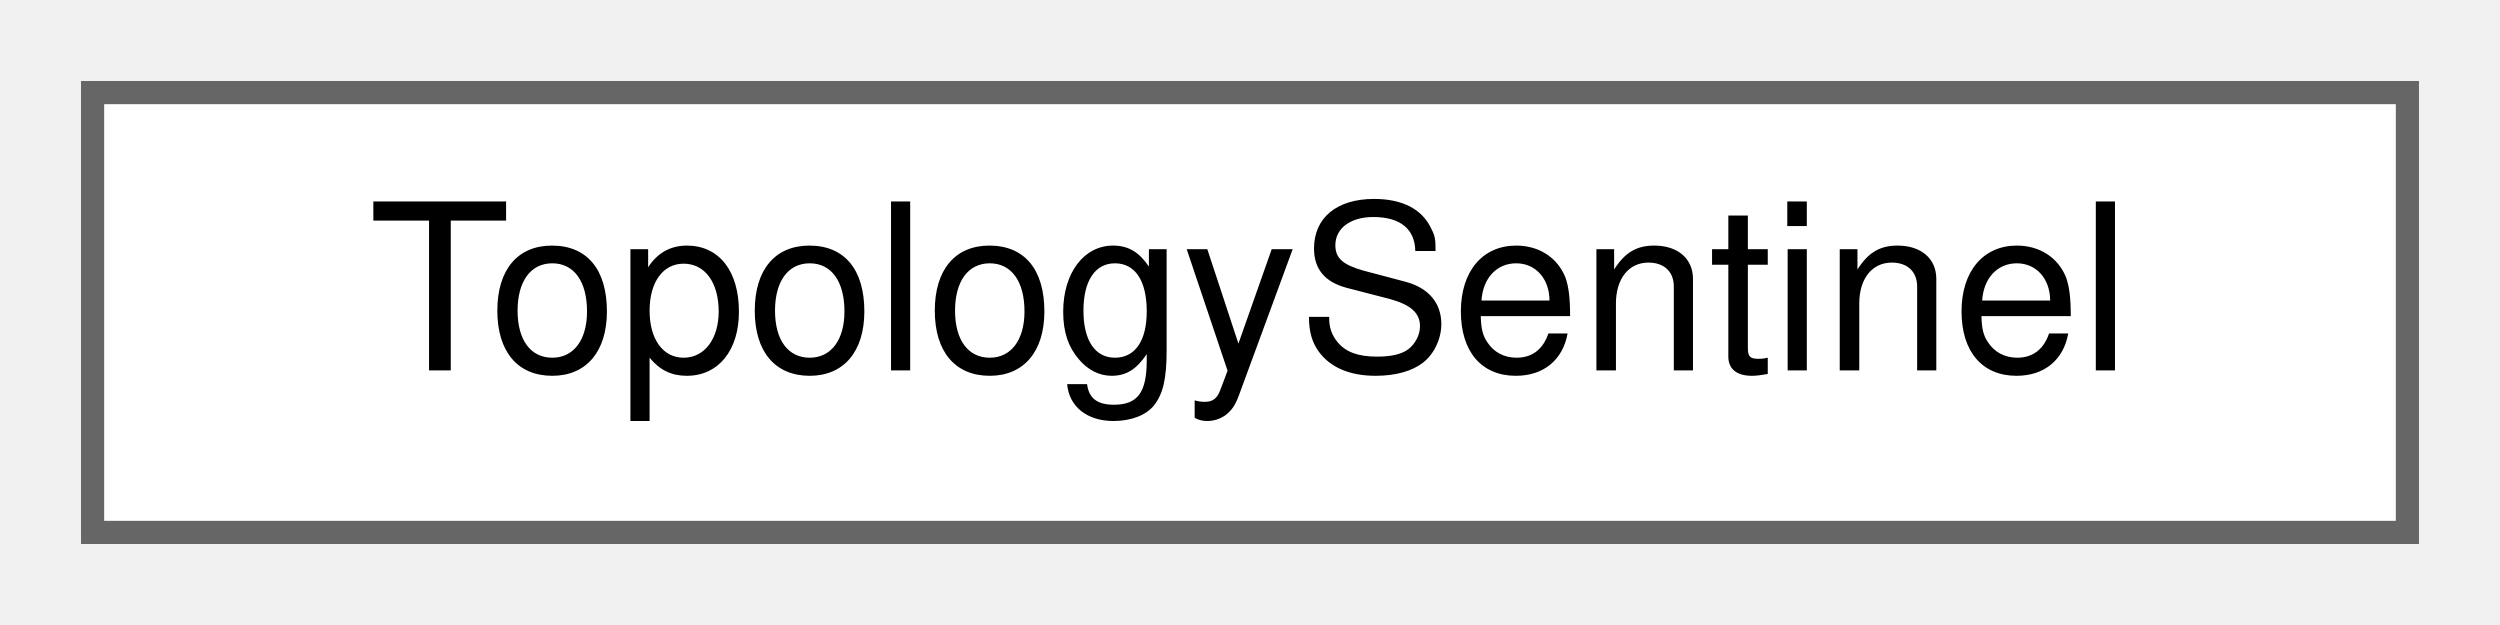
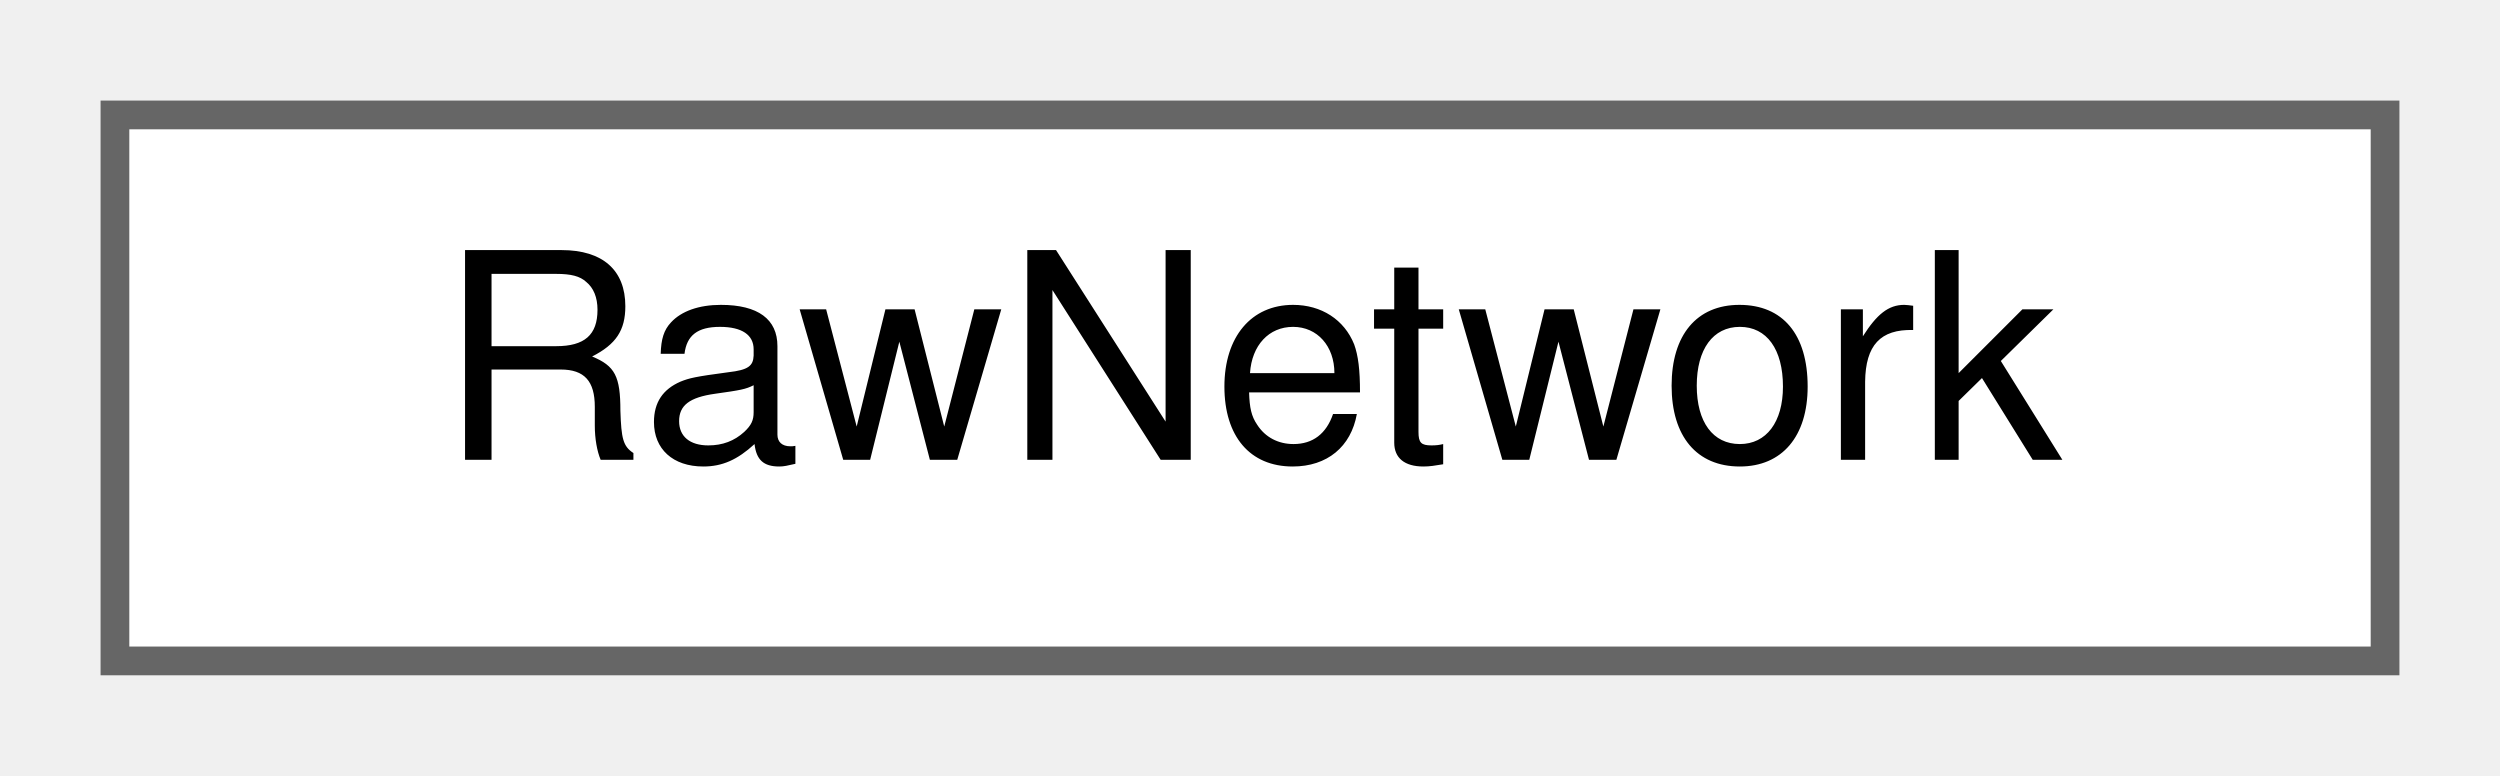
- <svg xmlns="http://www.w3.org/2000/svg" xmlns:xlink="http://www.w3.org/1999/xlink" width="108pt" height="27pt" viewBox="0.00 0.00 108.00 27.00">
+ <svg xmlns="http://www.w3.org/2000/svg" xmlns:xlink="http://www.w3.org/1999/xlink" width="87pt" height="27pt" viewBox="0.00 0.00 87.00 27.00">
  <g id="graph0" class="graph" transform="scale(1 1) rotate(0) translate(4 23)">
    <g id="Node000000" class="node">
      <g id="a_Node000000">
-         <a xlink:href="dc/d00/classTopologySentinel.html" target="_top" xlink:title="Valeurs sentinelles utilisées dans les structures topologiques.">
-           <polygon fill="white" stroke="#666666" points="100,-19 0,-19 0,0 100,0 100,-19" />
-           <text text-anchor="middle" x="50" y="-7" font-family="Helvetica,sans-Serif" font-size="10.00">TopologySentinel</text>
+         <a xlink:href="d7/d02/structRawNetwork.html" target="_top" xlink:title="Résultat de Phase1_GeoLoader — ensemble des polylignes du GeoJSON.">
+           <polygon fill="white" stroke="#666666" points="79,-19 0,-19 0,0 79,0 79,-19" />
+           <text text-anchor="middle" x="39.5" y="-7" font-family="Helvetica,sans-Serif" font-size="10.00">RawNetwork</text>
        </a>
      </g>
    </g>
  </g>
</svg>
